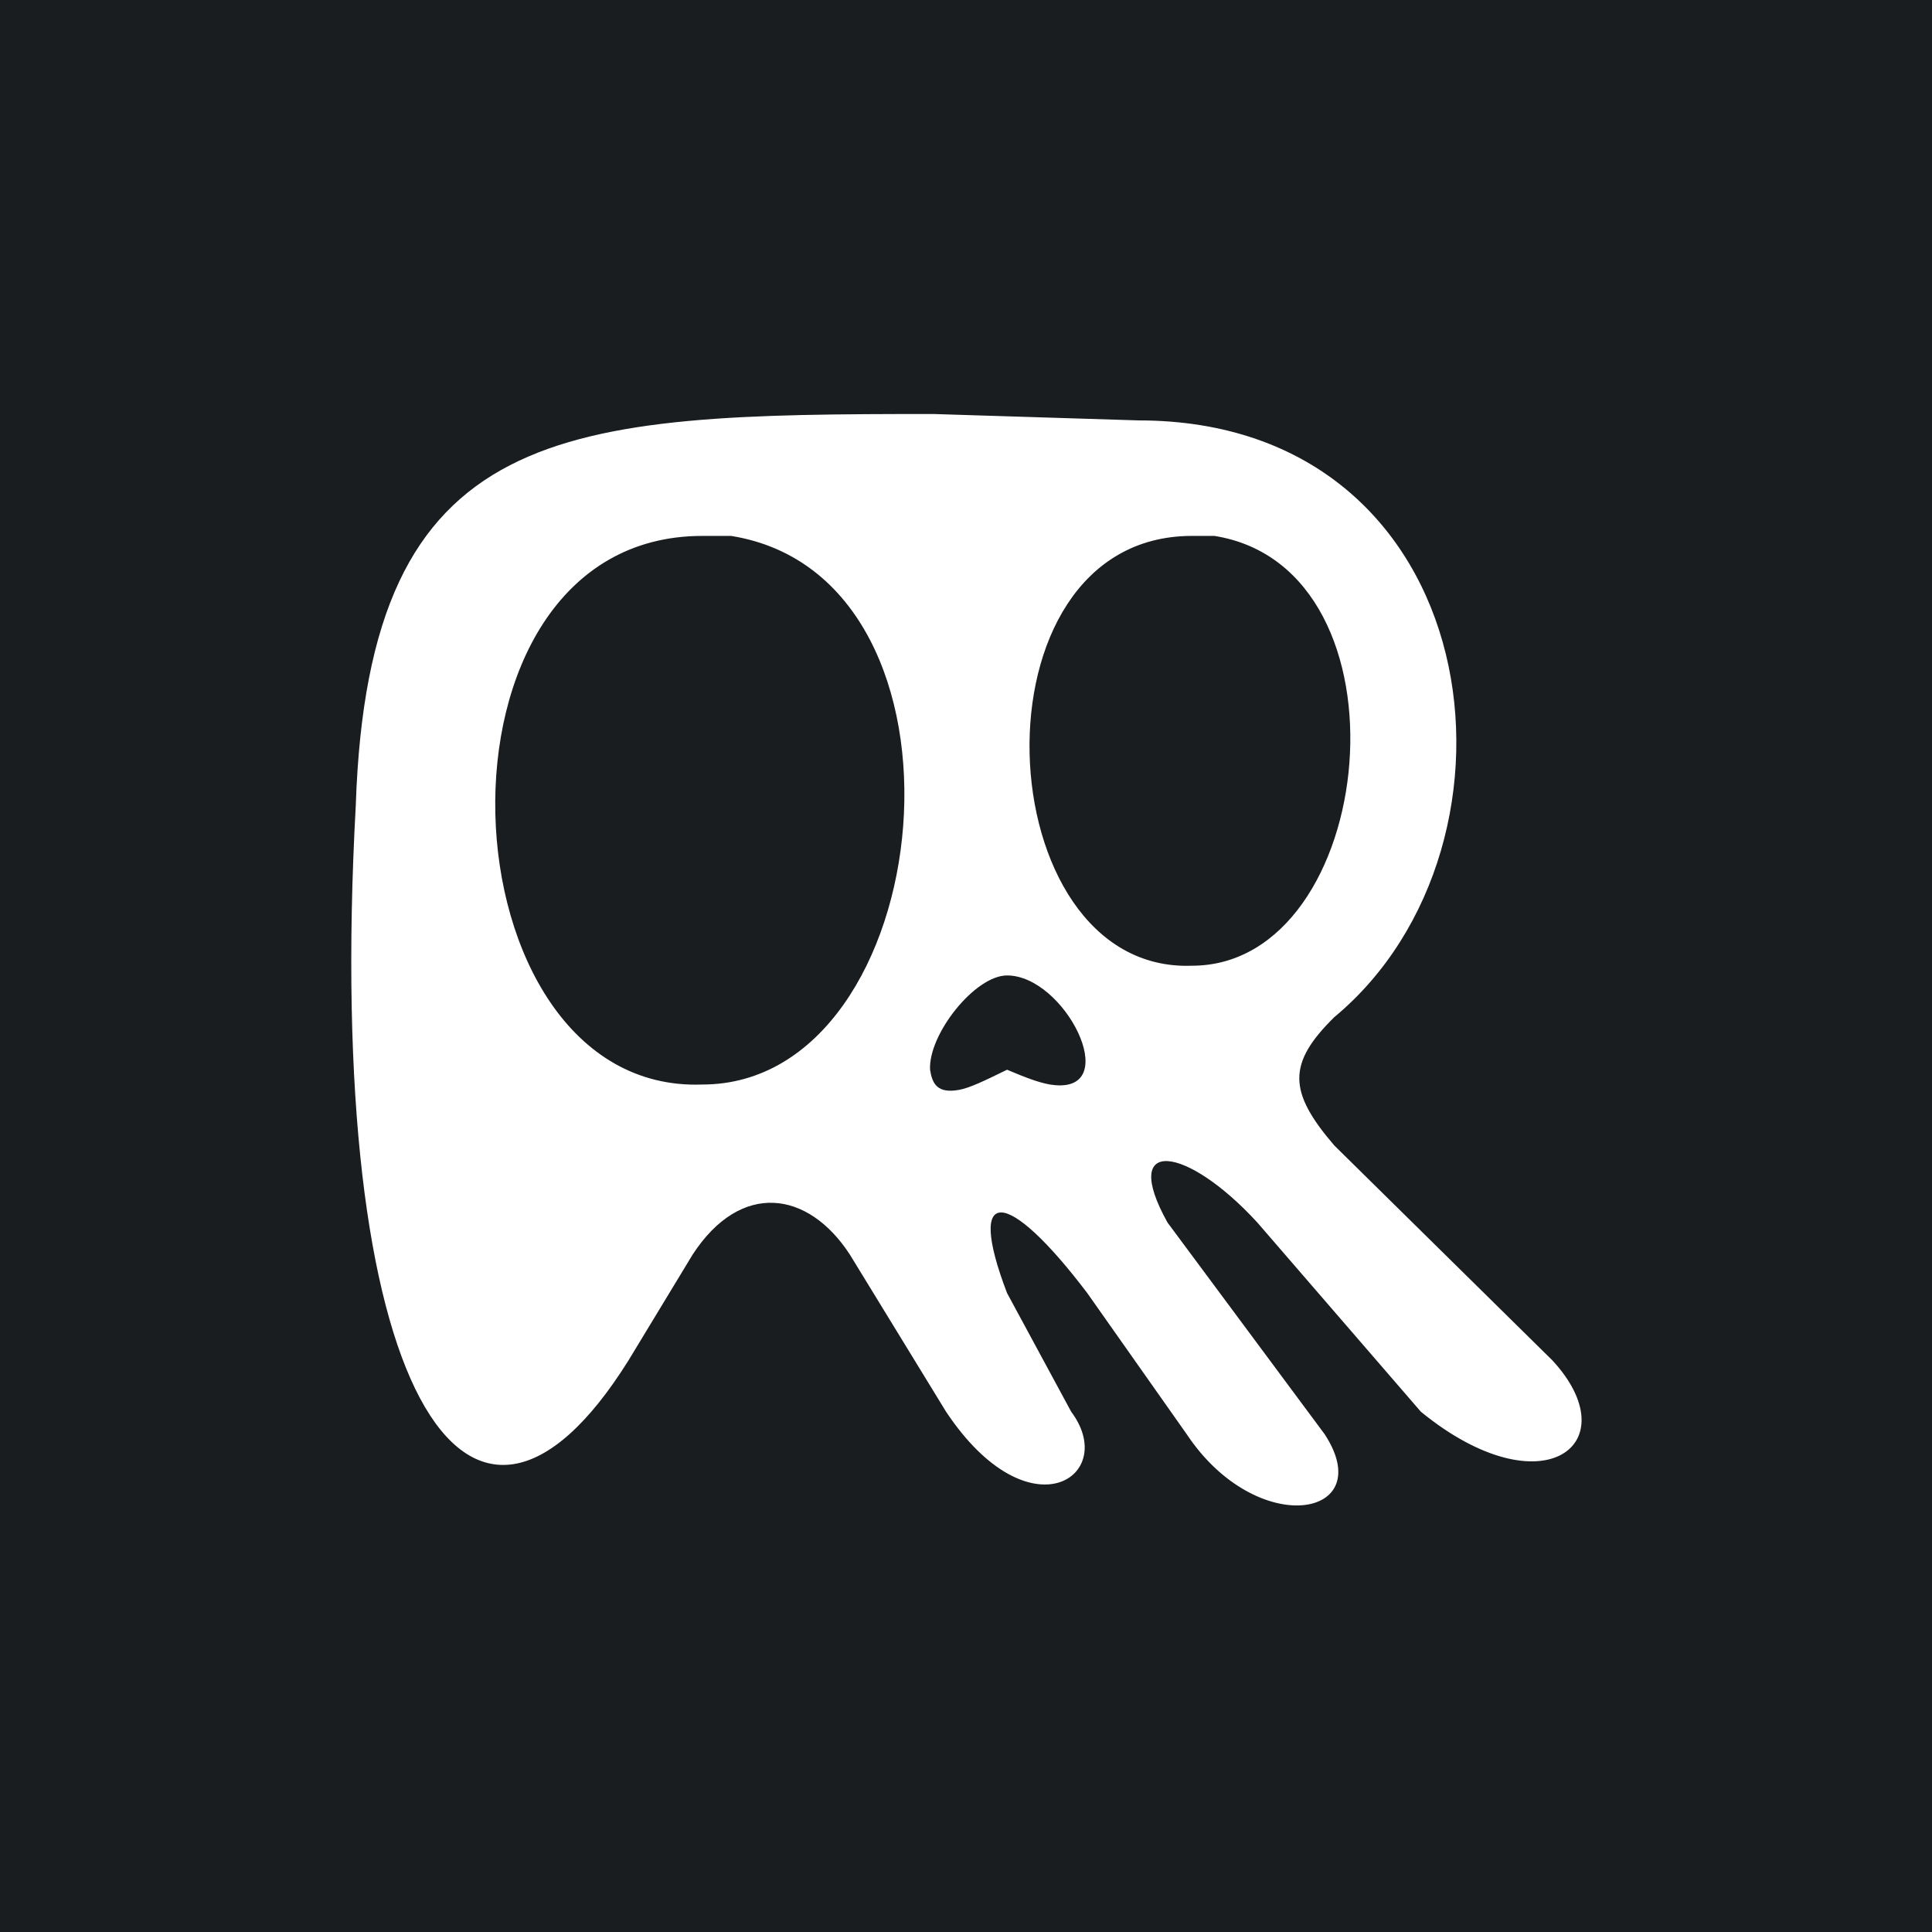
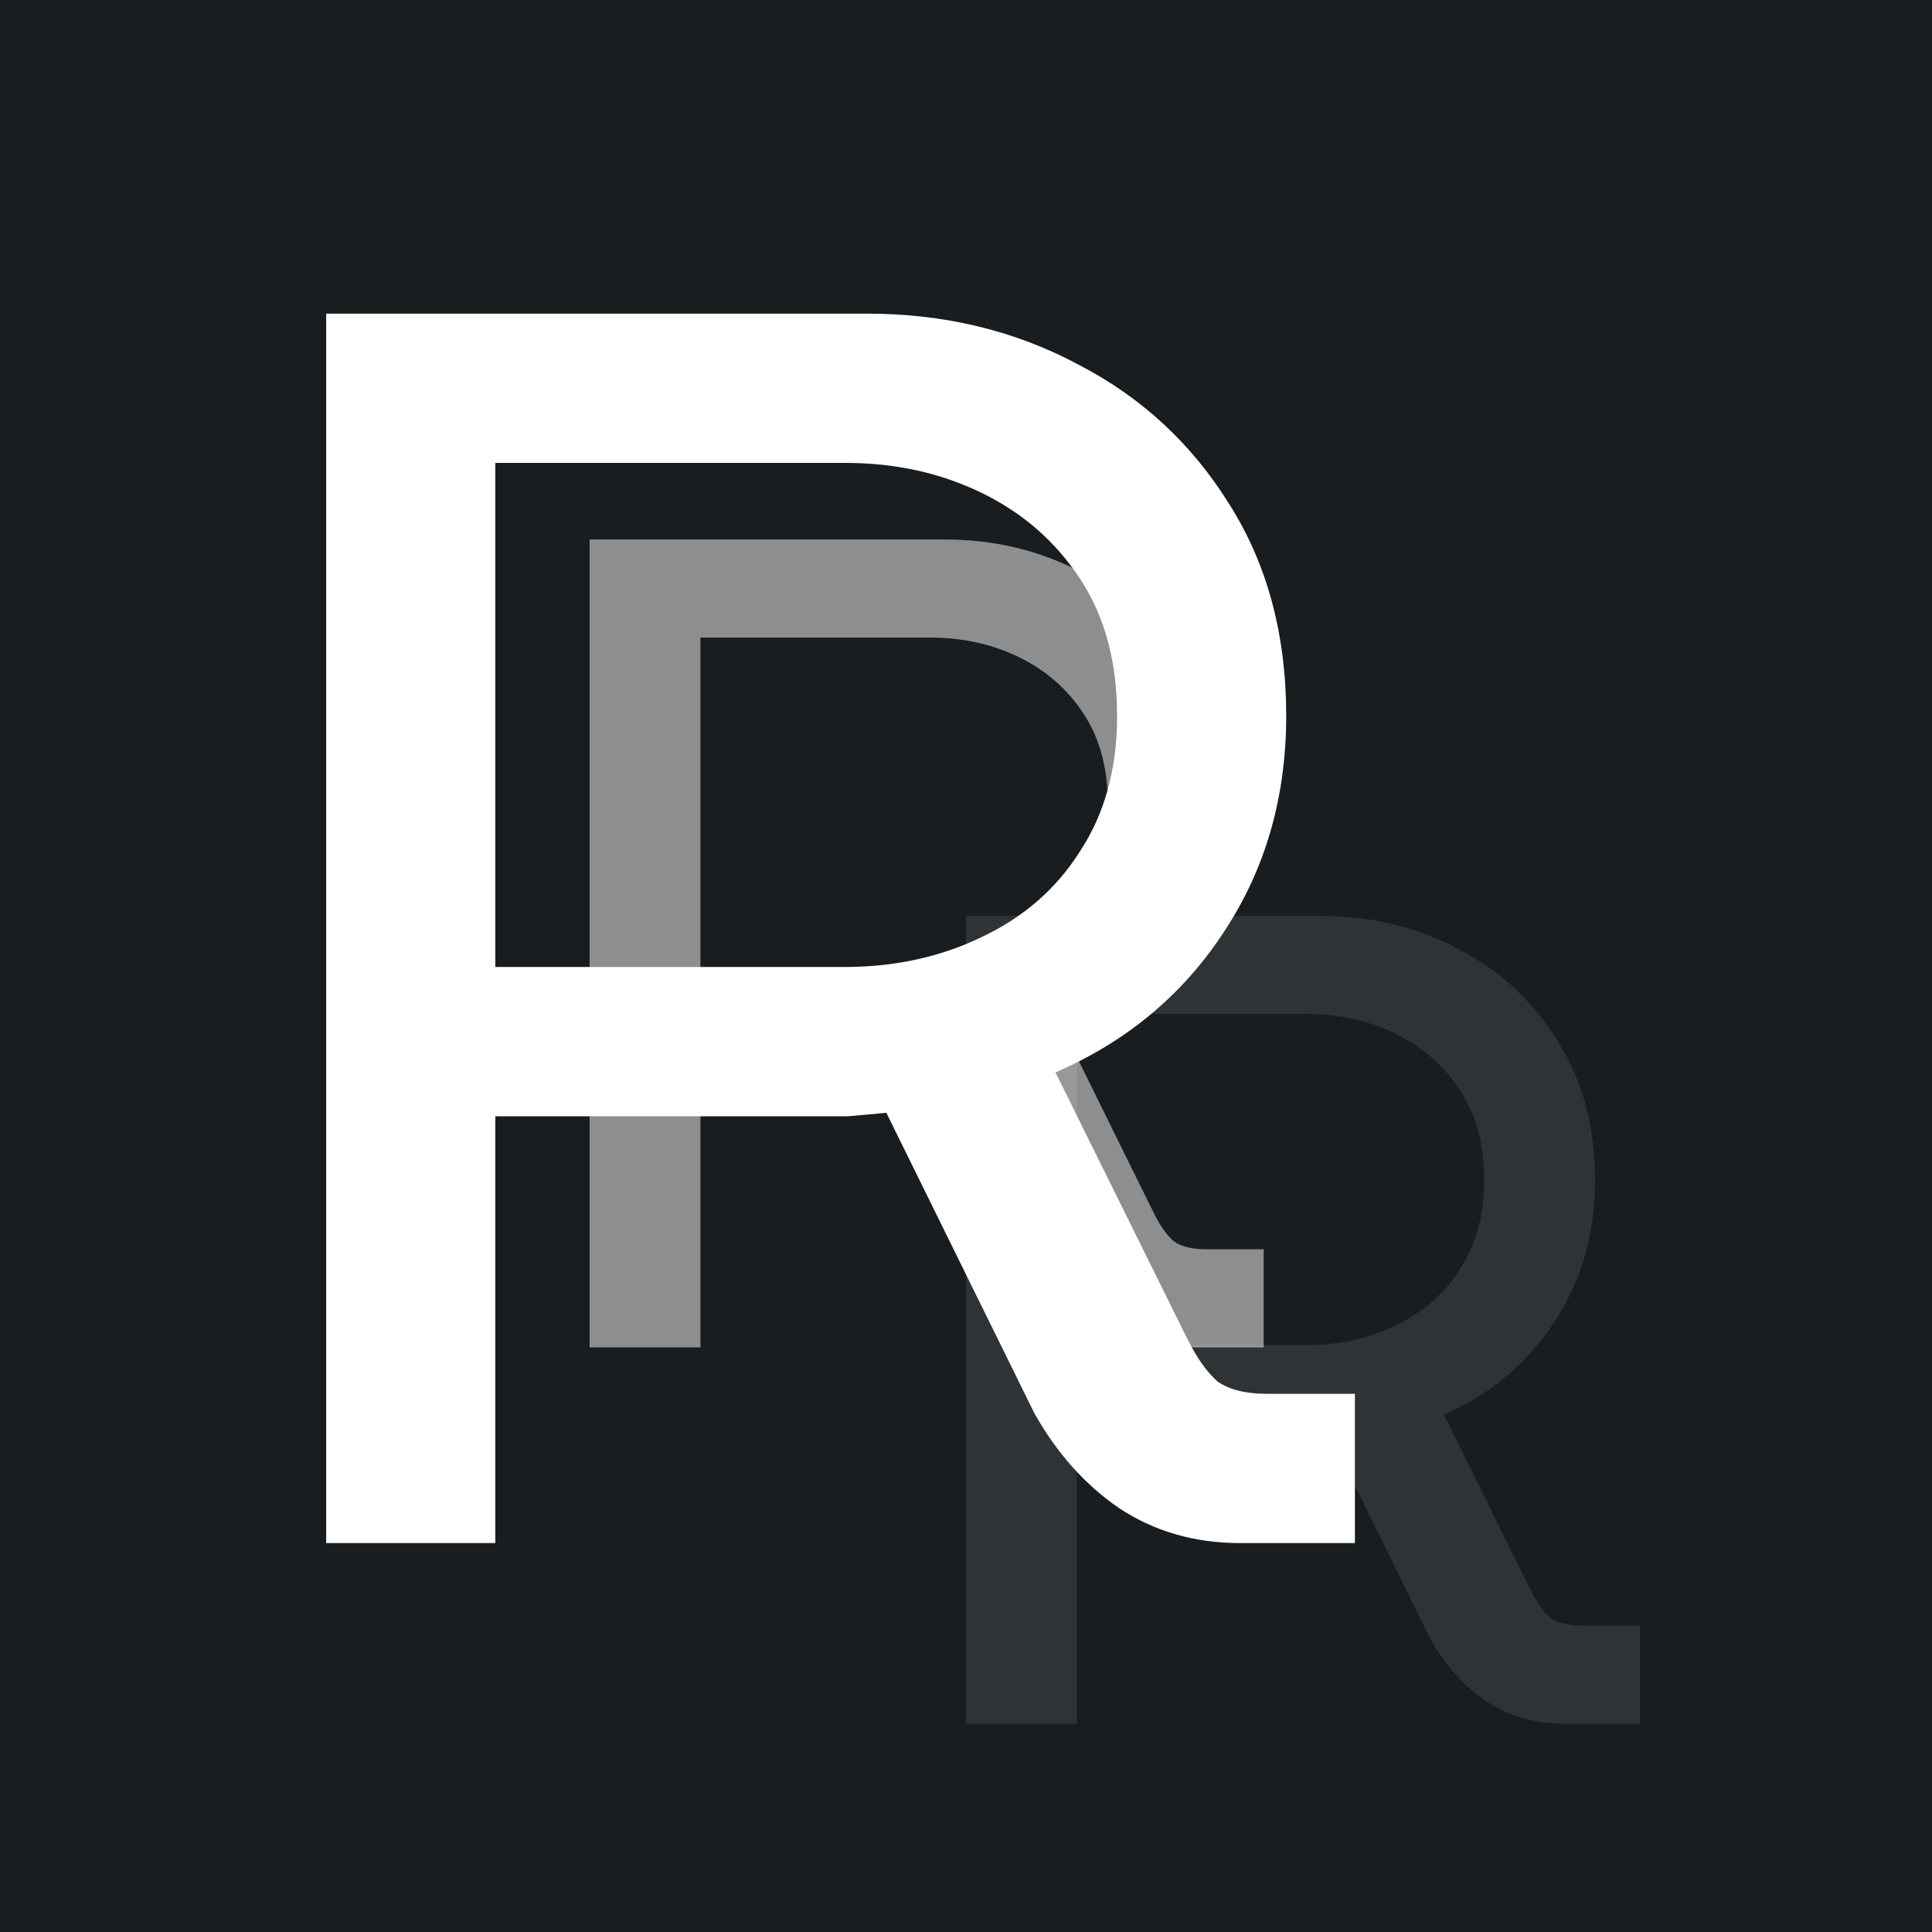
<svg xmlns="http://www.w3.org/2000/svg" width="154" height="154" viewBox="0 0 154 154" fill="none">
  <rect width="154" height="154" fill="#1A1D1F" />
-   <path fill-rule="evenodd" clip-rule="evenodd" d="M74.39 33C44.726 33 29.382 33.511 28.359 64.199C25.802 110.742 37.31 128.899 50.096 108.44L55.211 100.001C59.047 94.12 64.417 94.887 67.741 100.001L75.413 112.532C82.062 122.506 89.223 117.647 85.387 112.532L80.272 103.07C76.948 94.375 80.272 94.631 86.665 103.07L94.593 114.322C100.219 122.761 109.937 120.971 105.589 114.322L93.059 97.444C89.223 90.539 94.593 91.306 100.219 97.444L113.261 112.532C122.979 120.46 129.884 115.089 123.746 108.44L106.357 91.306C102.674 87.02 102.603 84.775 106.357 81.077C122.979 67.268 118.632 33.511 90.757 33.511L74.39 33ZM55.978 42.718C32.962 42.718 35.008 87.215 55.978 86.448C74.902 86.448 78.994 46.042 58.279 42.718H55.978ZM95.003 76.978C78.56 77.579 76.956 42.718 95.003 42.718H96.807C113.049 45.322 109.841 76.978 95.003 76.978ZM80.272 77.753C77.715 77.753 73.992 82.443 74.135 85.268C74.31 86.386 74.712 87.184 76.436 86.875C77.31 86.719 78.524 86.124 80.221 85.293L80.221 85.293L80.272 85.268C81.853 85.938 83.12 86.426 84.108 86.499C89.478 86.959 84.875 77.753 80.272 77.753Z" fill="white" />
+   <path d="M77 137.4V73H105.244C109.292 73 112.972 73.889 116.284 75.668C119.596 77.385 122.233 79.839 124.196 83.028C126.159 86.156 127.14 89.836 127.14 94.068C127.14 98.361 126.036 102.164 123.828 105.476C121.681 108.727 118.768 111.149 115.088 112.744L121.988 126.728C122.479 127.709 123 128.445 123.552 128.936C124.165 129.365 125.024 129.58 126.128 129.58H130.728V137.4H124.748C122.356 137.4 120.24 136.787 118.4 135.56C116.621 134.333 115.149 132.677 113.984 130.592L106.256 114.86C105.643 114.921 104.968 114.983 104.232 115.044C103.557 115.044 102.852 115.044 102.116 115.044H85.832V137.4H77ZM85.832 107.224H104.048C106.685 107.224 109.077 106.703 111.224 105.66C113.432 104.617 115.149 103.115 116.376 101.152C117.664 99.189 118.308 96.828 118.308 94.068C118.308 91.247 117.664 88.855 116.376 86.892C115.088 84.929 113.371 83.427 111.224 82.384C109.077 81.341 106.716 80.82 104.14 80.82H85.832V107.224Z" fill="white" fill-opacity="0.1" />
+   <path d="M47 107.4V43H75.244C79.292 43 82.972 43.889 86.284 45.668C89.596 47.385 92.233 49.839 94.196 53.028C96.159 56.156 97.14 59.836 97.14 64.068C97.14 68.361 96.036 72.164 93.828 75.476C91.681 78.727 88.768 81.149 85.088 82.744L91.988 96.728C92.479 97.709 93 98.445 93.552 98.936C94.165 99.365 95.024 99.58 96.128 99.58H100.728V107.4H94.748C92.356 107.4 90.24 106.787 88.4 105.56C86.621 104.333 85.149 102.677 83.984 100.592L76.256 84.86C75.643 84.921 74.968 84.983 74.232 85.044C73.557 85.044 72.852 85.044 72.116 85.044H55.832V107.4H47ZM55.832 77.224H74.048C76.685 77.224 79.077 76.703 81.224 75.66C83.432 74.617 85.149 73.115 86.376 71.152C87.664 69.189 88.308 66.828 88.308 64.068C88.308 61.247 87.664 58.855 86.376 56.892C85.088 54.929 83.371 53.427 81.224 52.384C79.077 51.341 76.716 50.82 74.14 50.82H55.832V77.224Z" fill="white" fill-opacity="0.5" />
+   <path d="M26 123V25H69.106C75.284 25 80.901 26.353 85.956 29.06C91.01 31.673 95.035 35.407 98.031 40.26C101.026 45.02 102.524 50.62 102.524 57.06C102.524 63.593 100.839 69.38 97.469 74.42C94.193 79.367 89.747 83.053 84.13 85.48L94.661 106.76C95.41 108.253 96.206 109.373 97.048 110.12C97.984 110.773 99.294 111.1 100.979 111.1H108V123H98.873C95.223 123 91.993 122.067 89.185 120.2C86.47 118.333 84.224 115.813 82.445 112.64L70.651 88.7C69.715 88.793 68.685 88.887 67.562 88.98C66.532 88.98 65.456 88.98 64.332 88.98H39.48V123H26ZM39.48 77.08H67.281C71.306 77.08 74.957 76.287 78.233 74.7C81.603 73.113 84.224 70.827 86.096 67.84C88.062 64.853 89.044 61.26 89.044 57.06C89.044 52.767 88.062 49.127 86.096 46.14C84.13 43.153 81.509 40.867 78.233 39.28C74.957 37.693 71.353 36.9 67.421 36.9H39.48V77.08Z" fill="white" />
</svg>
